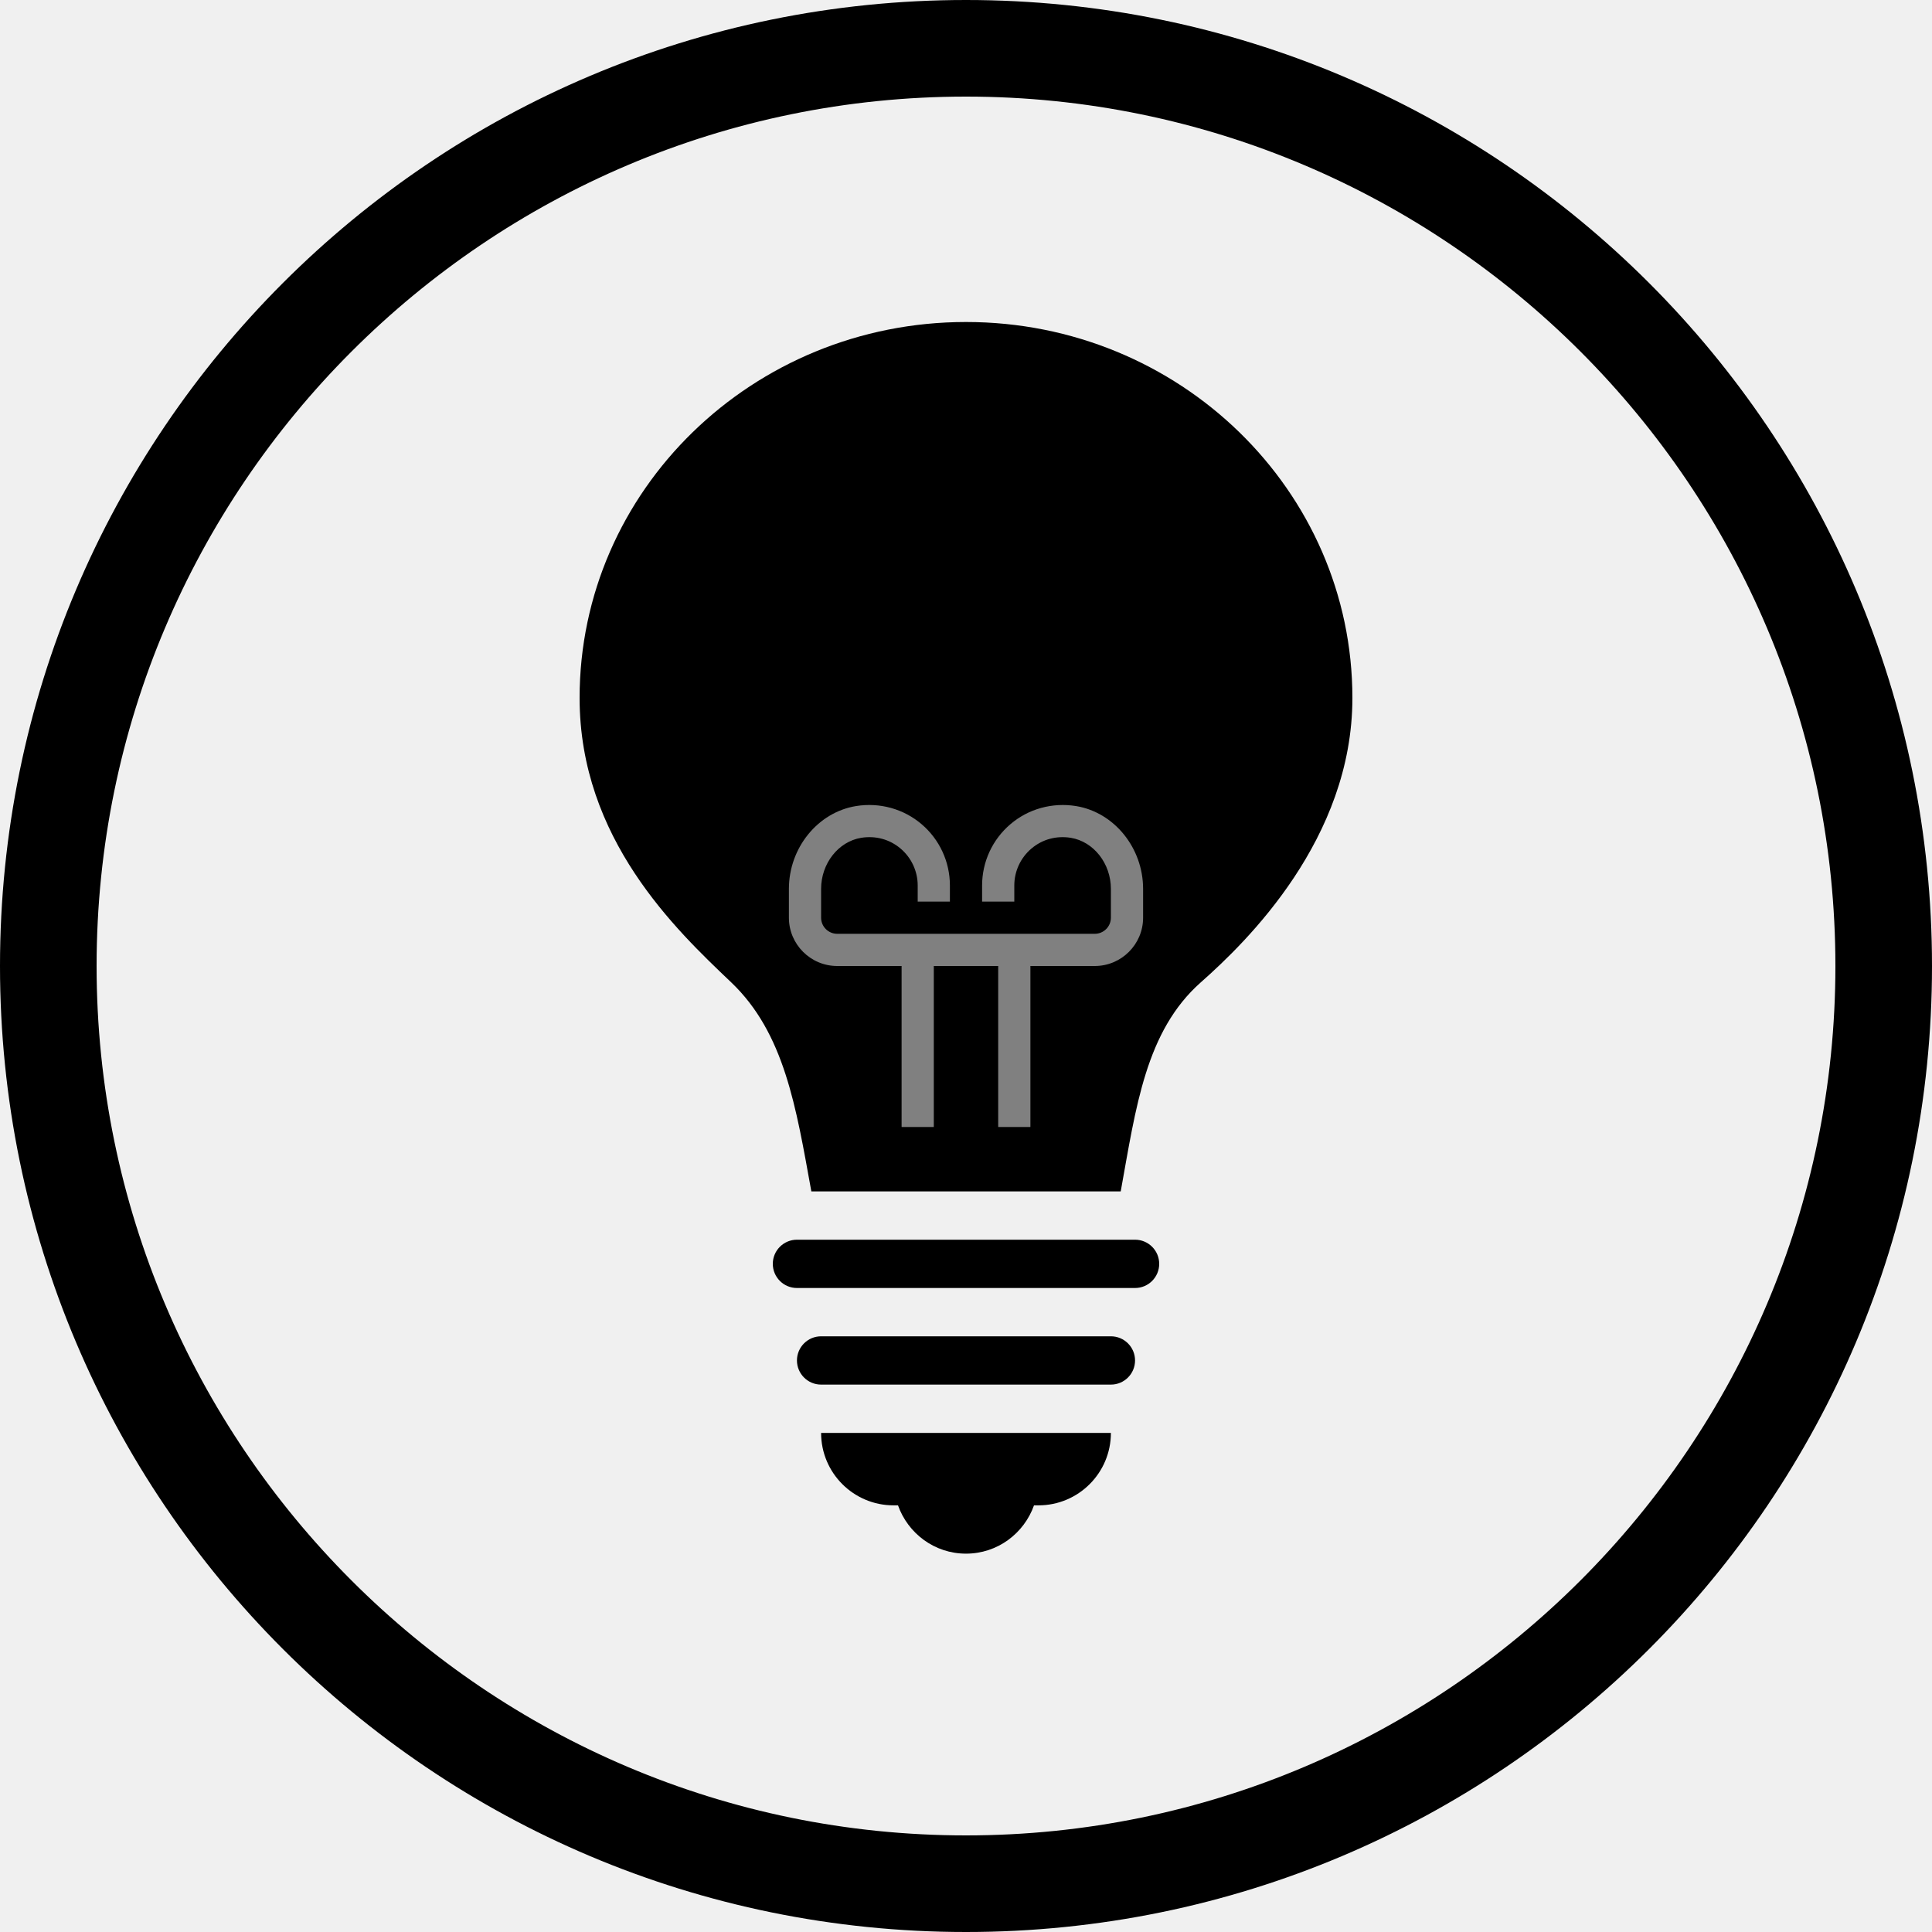
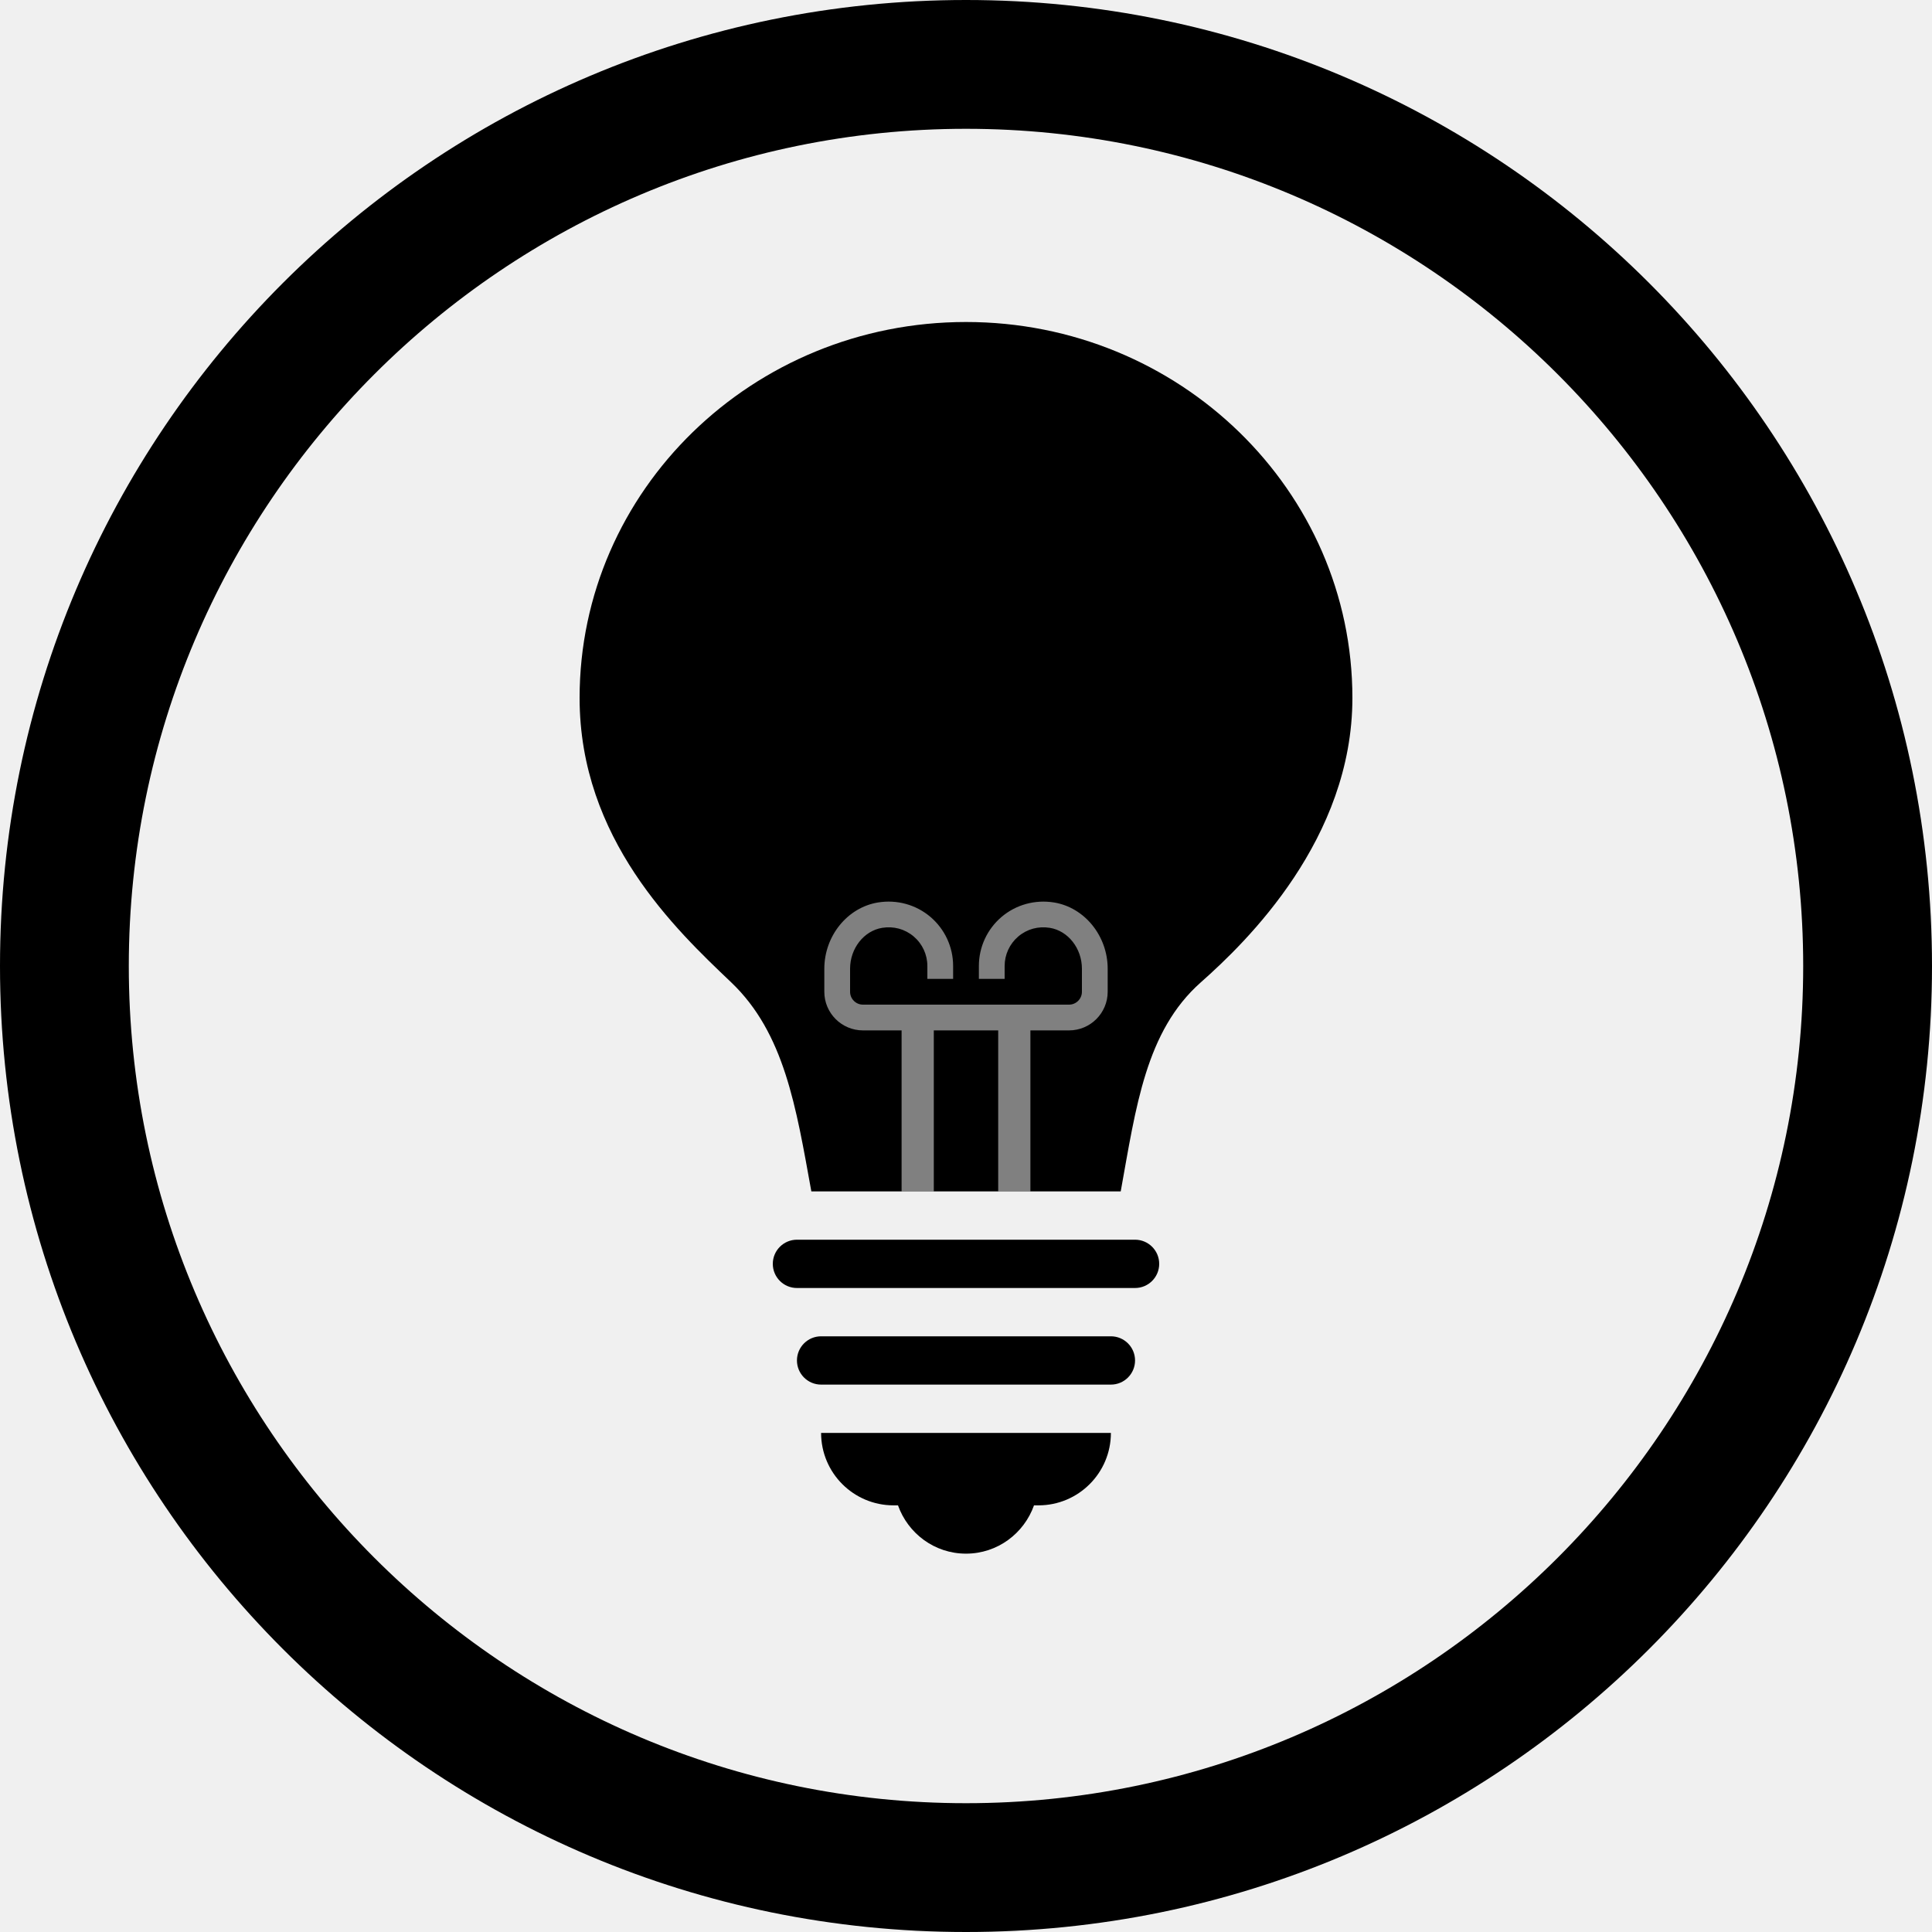
<svg xmlns="http://www.w3.org/2000/svg" version="1.1" x="0px" y="0px" viewBox="0 0 60 60" style="enable-background:new 0 0 60 60;" xml:space="preserve">
  <g id="Layer_1">
-     <path d="M30,3c14.888,0,27,12.113,27,27.001c0,14.887-12.112,26.999-27,26.999S3,44.889,3,30.001   C3,15.113,15.112,3,30,3 M30,0c-16.569,0-30,13.433-30,30.001   C0,46.569,13.431,60,30,60S60,46.569,60,30.001C60,13.433,46.569,0,30,0L30,0z   " />
    <g>
-       <path style="fill-rule:evenodd;clip-rule:evenodd;" d="M32.25,46.75h-0.138c-0.31,0.872-1.134,1.5-2.112,1.5    s-1.802-0.628-2.112-1.5H27.75c-1.243,0-2.25-1.007-2.25-2.25h9C34.5,45.743,33.493,46.75,32.25,46.75z     M34.5,43h-9c-0.414,0-0.75-0.336-0.75-0.75c0-0.414,0.336-0.75,0.75-0.75h9c0.414,0,0.75,0.336,0.75,0.75    C35.25,42.664,34.914,43,34.5,43z M35.25,40h-10.5C24.336,40,24,39.664,24,39.25c0-0.414,0.336-0.75,0.75-0.75    h10.5c0.414,0,0.75,0.336,0.75,0.75C36,39.664,35.664,40,35.25,40z M37.295,30.505    C35.579,32.022,35.279,34.381,34.805,37h-9.608c-0.475-2.622-0.834-4.916-2.492-6.495    C21,28.882,18,26.053,18,21.676C18,15.227,23.373,10,30,10s12,5.227,12,11.676    C42,26.053,38.719,29.247,37.295,30.505z" />
+       <path style="fill-rule:evenodd;clip-rule:evenodd;" d="M32.25,46.75h-0.138c-0.31,0.872-1.134,1.5-2.112,1.5    s-1.802-0.628-2.112-1.5H27.75c-1.243,0-2.25-1.007-2.25-2.25h9C34.5,45.743,33.493,46.75,32.25,46.75z     M34.5,43h-9c-0.414,0-0.75-0.336-0.75-0.75c0-0.414,0.336-0.75,0.75-0.75h9c0.414,0,0.75,0.336,0.75,0.75    C35.25,42.664,34.914,43,34.5,43z M35.25,40h-10.5C24.336,40,24,39.664,24,39.25c0-0.414,0.336-0.75,0.75-0.75    h10.5c0.414,0,0.75,0.336,0.75,0.75C36,39.664,35.664,40,35.25,40z" />
    </g>
-     <path style="opacity:0.5;fill:#FFFFFF;" d="M33.417,25.033c-0.735-0.118-1.476,0.085-2.035,0.561   C30.821,26.07,30.5,26.765,30.5,27.499V28h1v-0.501c0-0.44,0.193-0.857,0.529-1.144   c0.341-0.29,0.777-0.408,1.226-0.336C33.965,26.136,34.5,26.817,34.5,27.606V28.5   c0,0.275-0.224,0.5-0.5,0.5h-8c-0.276,0-0.5-0.225-0.5-0.5v-0.894c0-0.789,0.535-1.471,1.245-1.587   c0.448-0.072,0.885,0.046,1.226,0.336C28.307,26.642,28.5,27.059,28.5,27.499V28h1v-0.501   c0-0.734-0.321-1.429-0.881-1.905c-0.56-0.476-1.301-0.68-2.035-0.561   C25.396,25.227,24.5,26.333,24.5,27.606V28.5c0,0.827,0.673,1.5,1.5,1.5h2v5h1V30h2v5h1V30h2   c0.827,0,1.5-0.673,1.5-1.5v-0.894C35.5,26.333,34.604,25.227,33.417,25.033z" />
+     <path d="M30,4c14.336,0,26,11.664,26,26.001c0,14.336-11.664,25.999-26,25.999   S4,44.337,4,30.001C4,15.664,15.664,4,30,4 M30,0c-16.569,0-30,13.433-30,30.001   C0,46.569,13.431,60,30,60S60,46.569,60,30.001C60,13.433,46.569,0,30,0L30,0z   " />
+     <path style="fill-rule:evenodd;clip-rule:evenodd;" d="M37.295,30.505C35.579,32.022,35.279,34.381,34.805,37   h-9.608c-0.475-2.622-0.834-4.916-2.492-6.495C21,28.882,18,26.053,18,21.676   C18,15.227,23.373,10,30,10s12,5.227,12,11.676C42,26.053,38.719,29.247,37.295,30.505z" />
+     <path style="opacity:0.5;fill:#FFFFFF;" d="M32.733,28.027c-0.588-0.095-1.18,0.068-1.628,0.448   c-0.448,0.381-0.705,0.937-0.705,1.524v0.401h0.8v-0.401   c0-0.352,0.154-0.686,0.423-0.915c0.273-0.232,0.622-0.327,0.981-0.269   c0.568,0.093,0.996,0.638,0.996,1.27v0.715c0,0.22-0.179,0.4-0.4,0.4h-6.4   c-0.221,0-0.4-0.18-0.4-0.4v-0.715c0-0.631,0.428-1.177,0.996-1.27   c0.359-0.058,0.708,0.037,0.981,0.269c0.269,0.229,0.423,0.562,0.423,0.915v0.401h0.8   v-0.401c0-0.588-0.257-1.143-0.705-1.524c-0.448-0.38-1.041-0.544-1.628-0.448   c-0.95,0.155-1.667,1.04-1.667,2.059v0.715C25.6,31.462,26.138,32,26.8,32H28v5h1v-5h2v5h1   v-5h1.2c0.662,0,1.2-0.538,1.2-1.2v-0.715   C34.4,29.066,33.683,28.181,32.733,28.027z" />
  </g>
  <g id="Layer_2">
</g>
</svg>
